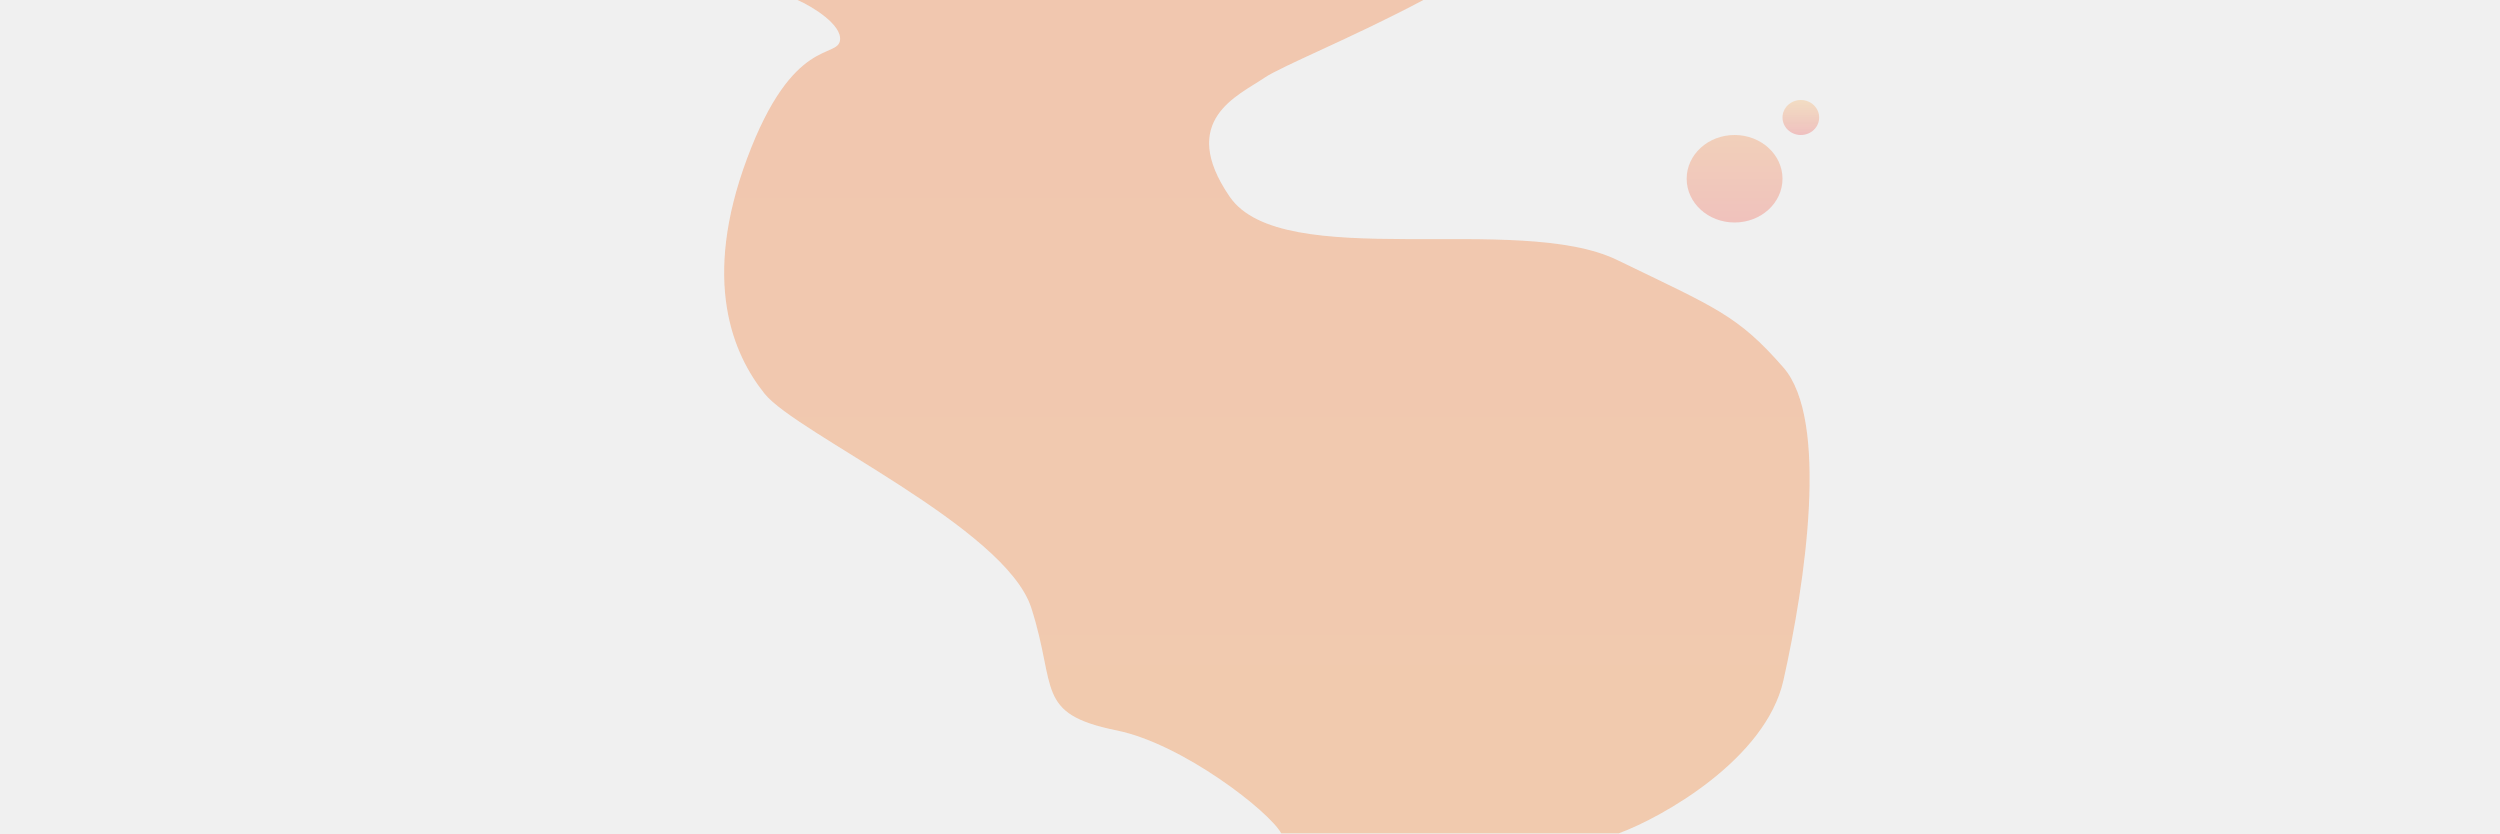
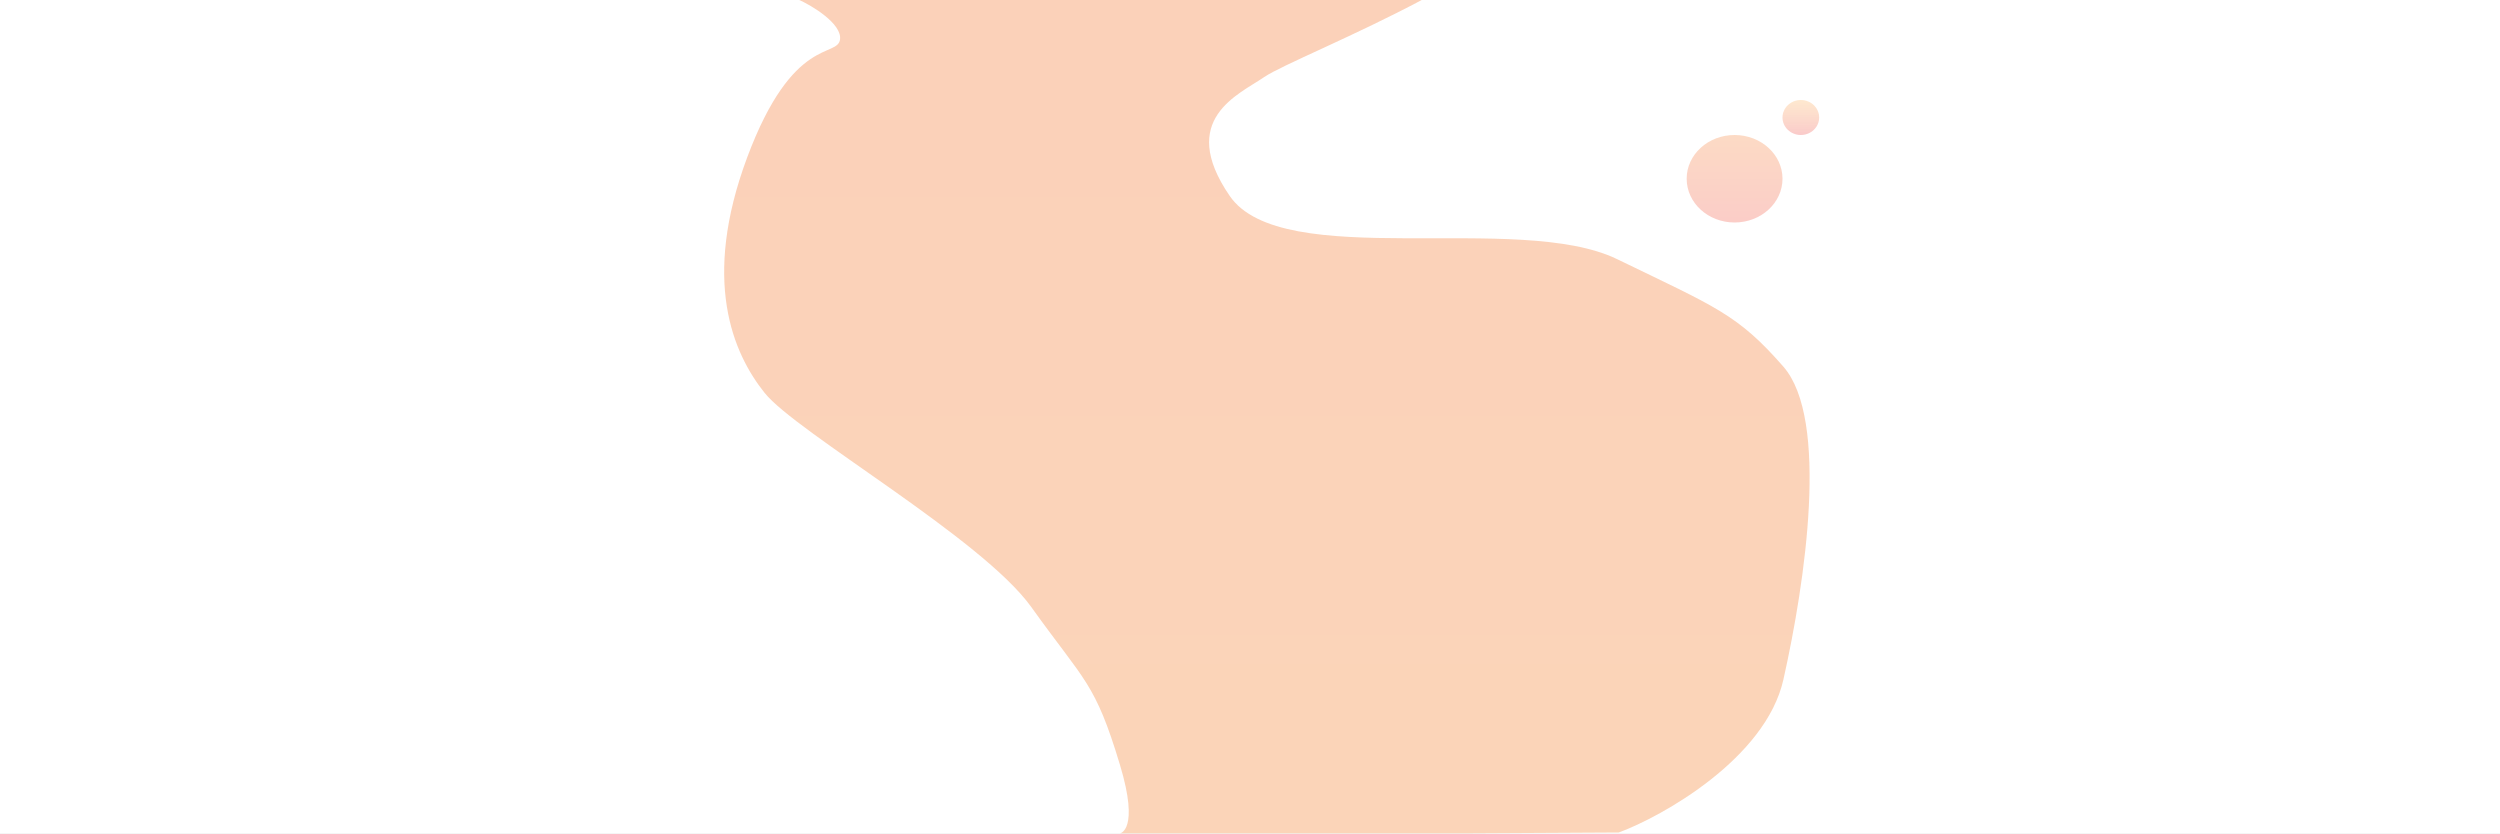
<svg xmlns="http://www.w3.org/2000/svg" width="3000" height="1000" viewBox="0 0 3000 1000" fill="none">
  <g clip-path="url(#clip0)">
-     <path d="M1008.08 48C1010.08 29.6 975.333 8 957 0H1708C1624.5 44.5 1537.18 79.606 1517 93.5C1486.5 114.5 1412.58 144 1475.58 236C1538.58 328 1822.08 254.5 1940.58 312C2059.08 369.5 2085.08 378 2140.08 441C2195.08 504 2166.58 698.5 2140.08 816.5C2118.88 910.9 1995 980.667 1942.5 1000L1761 1001L1537.5 1000C1523 973.5 1418.88 892.5 1340.08 876.5C1241.58 856.5 1268.58 826 1237.58 729.5C1206.58 633 955.581 520 917.581 472.5C879.581 425 841.581 337.5 896.581 190C951.581 42.5 1005.58 71 1008.08 48Z" fill="url(#paint0_linear)" fill-opacity="0.3" />
+     <rect width="3000" height="1000" fill="white" />
+     <path d="M1008.08 47C1010.08 28.6 975.333 7 957 -1H1708C1624.5 43.5 1537.18 78.606 1517 92.5C1486.5 113.5 1412.58 143 1475.58 235C1538.58 327 1822.08 253.5 1940.58 311C2059.08 368.5 2085.08 377 2140.08 440C2195.08 503 2166.58 697.5 2140.08 815.5C2118.88 909.9 1995 979.667 1942.5 999L1761 1000H1344C1344 1000 1367.67 996.509 1344 918C1314 818.5 1302 818.5 1237.58 728.5C1178.59 646.08 955.581 519 917.581 471.5C879.581 424 841.581 336.5 896.581 189C951.581 41.5 1005.58 70 1008.08 47Z" fill="url(#paint0_linear)" fill-opacity="0.3" />
    <ellipse opacity="0.25" cx="2081.5" cy="214.5" rx="57.5" ry="52.5" fill="url(#paint1_linear)" />
    <ellipse opacity="0.25" cx="2161" cy="141" rx="22" ry="21" fill="url(#paint2_linear)" />
  </g>
  <defs>
-     <linearGradient id="paint0_linear" x1="1520.26" y1="1" x2="1520.26" y2="1025.5" gradientUnits="userSpaceOnUse">
+     <linearGradient id="paint0_linear" x1="1520.26" y1="-5.48086e-09" x2="1520.26" y2="1024.5" gradientUnits="userSpaceOnUse">
      <stop stop-color="#F36618" />
      <stop offset="1" stop-color="#F47315" />
    </linearGradient>
    <linearGradient id="paint1_linear" x1="2081.5" y1="162" x2="2081.5" y2="267" gradientUnits="userSpaceOnUse">
      <stop stop-color="#F46D16" />
      <stop offset="1" stop-color="#EF3620" />
    </linearGradient>
    <linearGradient id="paint2_linear" x1="2161" y1="120" x2="2161" y2="162" gradientUnits="userSpaceOnUse">
      <stop stop-color="#FB8B08" stop-opacity="0.77" />
      <stop offset="1" stop-color="#EA2B2B" />
    </linearGradient>
    <clipPath id="clip0">
      <rect width="3000" height="1000" fill="white" />
    </clipPath>
  </defs>
</svg>
